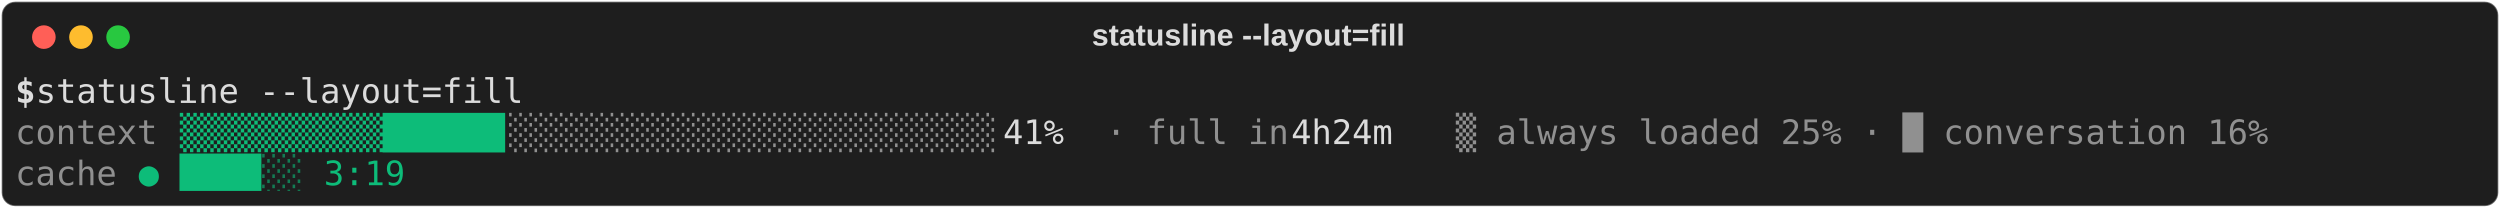
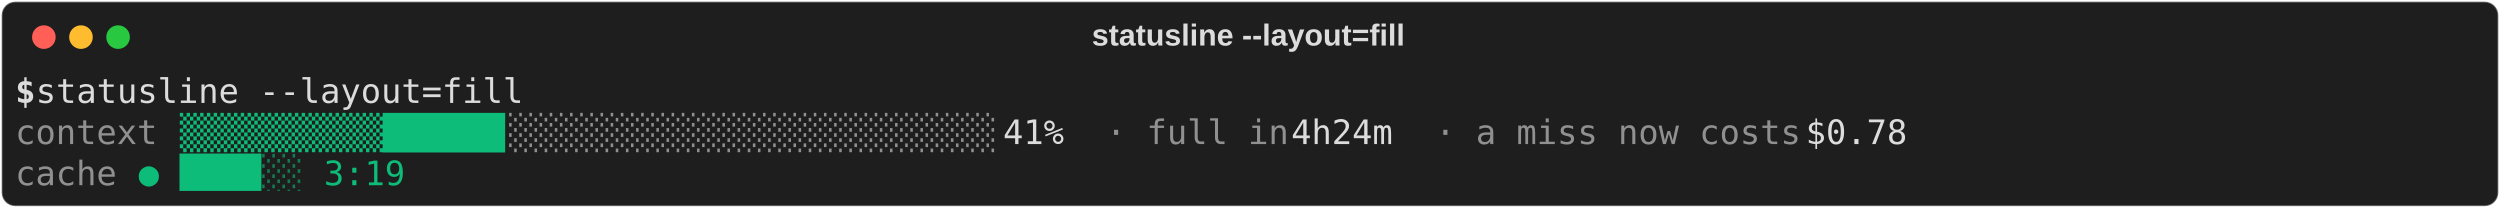
<svg xmlns="http://www.w3.org/2000/svg" class="rich-terminal" viewBox="0 0 1482 123.2">
  <style>

    @font-face {
        font-family: "Fira Code";
        src: local("FiraCode-Regular"),
                url("https://cdnjs.cloudflare.com/ajax/libs/firacode/6.2.0/woff2/FiraCode-Regular.woff2") format("woff2"),
                url("https://cdnjs.cloudflare.com/ajax/libs/firacode/6.2.0/woff/FiraCode-Regular.woff") format("woff");
        font-style: normal;
        font-weight: 400;
    }
    @font-face {
        font-family: "Fira Code";
        src: local("FiraCode-Bold"),
                url("https://cdnjs.cloudflare.com/ajax/libs/firacode/6.2.0/woff2/FiraCode-Bold.woff2") format("woff2"),
                url("https://cdnjs.cloudflare.com/ajax/libs/firacode/6.2.0/woff/FiraCode-Bold.woff") format("woff");
        font-style: bold;
        font-weight: 700;
    }

-     .terminal-1281259706-matrix {
+     .terminal-3592189393-matrix {
        font-family: Fira Code, monospace;
        font-size: 20px;
        line-height: 24.4px;
        font-variant-east-asian: full-width;
    }

-     .terminal-1281259706-title {
+     .terminal-3592189393-title {
        font-size: 18px;
        font-weight: bold;
        font-family: arial;
    }

-     .terminal-1281259706-r1 { fill: #dcdcdc;font-weight: bold }
- .terminal-1281259706-r2 { fill: #dcdcdc }
- .terminal-1281259706-r3 { fill: #909090 }
- .terminal-1281259706-r4 { fill: #0dbc79 }
- .terminal-1281259706-r5 { fill: #137c54 }
+     .terminal-3592189393-r1 { fill: #dcdcdc;font-weight: bold }
+ .terminal-3592189393-r2 { fill: #dcdcdc }
+ .terminal-3592189393-r3 { fill: #909090 }
+ .terminal-3592189393-r4 { fill: #0dbc79 }
+ .terminal-3592189393-r5 { fill: #137c54 }
    </style>
  <defs>
-     <clipPath id="terminal-1281259706-clip-terminal">
+     <clipPath id="terminal-3592189393-clip-terminal">
      <rect x="0" y="0" width="1463.0" height="72.2" />
    </clipPath>
-     <clipPath id="terminal-1281259706-line-0">
+     <clipPath id="terminal-3592189393-line-0">
      <rect x="0" y="1.5" width="1464" height="24.65" />
    </clipPath>
-     <clipPath id="terminal-1281259706-line-1">
+     <clipPath id="terminal-3592189393-line-1">
      <rect x="0" y="25.9" width="1464" height="24.65" />
    </clipPath>
  </defs>
  <rect fill="#1e1e1e" stroke="rgba(255,255,255,0.35)" stroke-width="1" x="1" y="1" width="1480" height="121.2" rx="8" />
-   <text class="terminal-1281259706-title" fill="#dcdcdc" text-anchor="middle" x="740" y="27">statusline --layout=fill</text>
+   <text class="terminal-3592189393-title" fill="#dcdcdc" text-anchor="middle" x="740" y="27">statusline --layout=fill</text>
  <g transform="translate(26,22)">
    <circle cx="0" cy="0" r="7" fill="#ff5f57" />
    <circle cx="22" cy="0" r="7" fill="#febc2e" />
    <circle cx="44" cy="0" r="7" fill="#28c840" />
  </g>
-   <g transform="translate(9, 41)" clip-path="url(#terminal-1281259706-clip-terminal)">
-     <g class="terminal-1281259706-matrix">
-       <text class="terminal-1281259706-r1" x="0" y="20" textLength="12.2" clip-path="url(#terminal-1281259706-line-0)">$</text>
-       <text class="terminal-1281259706-r2" x="12.2" y="20" textLength="305" clip-path="url(#terminal-1281259706-line-0)"> statusline --layout=fill</text>
-       <text class="terminal-1281259706-r2" x="1464" y="20" textLength="12.2" clip-path="url(#terminal-1281259706-line-0)">
+   <g transform="translate(9, 41)" clip-path="url(#terminal-3592189393-clip-terminal)">
+     <g class="terminal-3592189393-matrix">
+       <text class="terminal-3592189393-r1" x="0" y="20" textLength="12.2" clip-path="url(#terminal-3592189393-line-0)">$</text>
+       <text class="terminal-3592189393-r2" x="12.2" y="20" textLength="305" clip-path="url(#terminal-3592189393-line-0)"> statusline --layout=fill</text>
+       <text class="terminal-3592189393-r2" x="1464" y="20" textLength="12.2" clip-path="url(#terminal-3592189393-line-0)">
</text>
-       <text class="terminal-1281259706-r3" x="0" y="44.4" textLength="85.4" clip-path="url(#terminal-1281259706-line-1)">context</text>
-       <text class="terminal-1281259706-r4" x="97.6" y="44.4" textLength="195.2" clip-path="url(#terminal-1281259706-line-1)">▒▒▒▒▒▒▒▒▒▒██████</text>
-       <text class="terminal-1281259706-r3" x="292.8" y="44.4" textLength="292.8" clip-path="url(#terminal-1281259706-line-1)">░░░░░░░░░░░░░░░░░░░░░░░░</text>
-       <text class="terminal-1281259706-r2" x="585.6" y="44.4" textLength="61" clip-path="url(#terminal-1281259706-line-1)"> 41% </text>
-       <text class="terminal-1281259706-r3" x="646.6" y="44.4" textLength="109.8" clip-path="url(#terminal-1281259706-line-1)">· full in</text>
-       <text class="terminal-1281259706-r2" x="756.4" y="44.4" textLength="97.6" clip-path="url(#terminal-1281259706-line-1)"> 4h24m  </text>
-       <text class="terminal-1281259706-r3" x="854" y="44.4" textLength="488" clip-path="url(#terminal-1281259706-line-1)">▒ always loaded 25% · █ conversation 16%</text>
-       <text class="terminal-1281259706-r2" x="1464" y="44.4" textLength="12.2" clip-path="url(#terminal-1281259706-line-1)">
+       <text class="terminal-3592189393-r3" x="0" y="44.4" textLength="85.4" clip-path="url(#terminal-3592189393-line-1)">context</text>
+       <text class="terminal-3592189393-r4" x="97.6" y="44.4" textLength="195.2" clip-path="url(#terminal-3592189393-line-1)">▒▒▒▒▒▒▒▒▒▒██████</text>
+       <text class="terminal-3592189393-r3" x="292.8" y="44.4" textLength="292.8" clip-path="url(#terminal-3592189393-line-1)">░░░░░░░░░░░░░░░░░░░░░░░░</text>
+       <text class="terminal-3592189393-r2" x="585.6" y="44.4" textLength="61" clip-path="url(#terminal-3592189393-line-1)"> 41% </text>
+       <text class="terminal-3592189393-r3" x="646.6" y="44.4" textLength="109.8" clip-path="url(#terminal-3592189393-line-1)">· full in</text>
+       <text class="terminal-3592189393-r2" x="756.4" y="44.4" textLength="85.4" clip-path="url(#terminal-3592189393-line-1)"> 4h24m </text>
+       <text class="terminal-3592189393-r3" x="841.8" y="44.4" textLength="219.6" clip-path="url(#terminal-3592189393-line-1)">· a miss now costs</text>
+       <text class="terminal-3592189393-r2" x="1061.4" y="44.4" textLength="73.2" clip-path="url(#terminal-3592189393-line-1)"> $0.78</text>
+       <text class="terminal-3592189393-r2" x="1464" y="44.4" textLength="12.2" clip-path="url(#terminal-3592189393-line-1)">
</text>
-       <text class="terminal-1281259706-r3" x="0" y="68.8" textLength="61" clip-path="url(#terminal-1281259706-line-2)">cache</text>
-       <text class="terminal-1281259706-r4" x="73.2" y="68.8" textLength="12.2" clip-path="url(#terminal-1281259706-line-2)">●</text>
-       <text class="terminal-1281259706-r4" x="97.6" y="68.8" textLength="48.8" clip-path="url(#terminal-1281259706-line-2)">████</text>
-       <text class="terminal-1281259706-r5" x="146.4" y="68.8" textLength="24.4" clip-path="url(#terminal-1281259706-line-2)">░░</text>
-       <text class="terminal-1281259706-r4" x="183" y="68.8" textLength="48.8" clip-path="url(#terminal-1281259706-line-2)">3:19</text>
-       <text class="terminal-1281259706-r2" x="1464" y="68.8" textLength="12.2" clip-path="url(#terminal-1281259706-line-2)">
+       <text class="terminal-3592189393-r3" x="0" y="68.8" textLength="61" clip-path="url(#terminal-3592189393-line-2)">cache</text>
+       <text class="terminal-3592189393-r4" x="73.2" y="68.8" textLength="12.2" clip-path="url(#terminal-3592189393-line-2)">●</text>
+       <text class="terminal-3592189393-r4" x="97.6" y="68.8" textLength="48.8" clip-path="url(#terminal-3592189393-line-2)">████</text>
+       <text class="terminal-3592189393-r5" x="146.4" y="68.8" textLength="24.4" clip-path="url(#terminal-3592189393-line-2)">░░</text>
+       <text class="terminal-3592189393-r4" x="183" y="68.8" textLength="48.8" clip-path="url(#terminal-3592189393-line-2)">3:19</text>
+       <text class="terminal-3592189393-r2" x="1464" y="68.8" textLength="12.2" clip-path="url(#terminal-3592189393-line-2)">
</text>
    </g>
  </g>
</svg>
